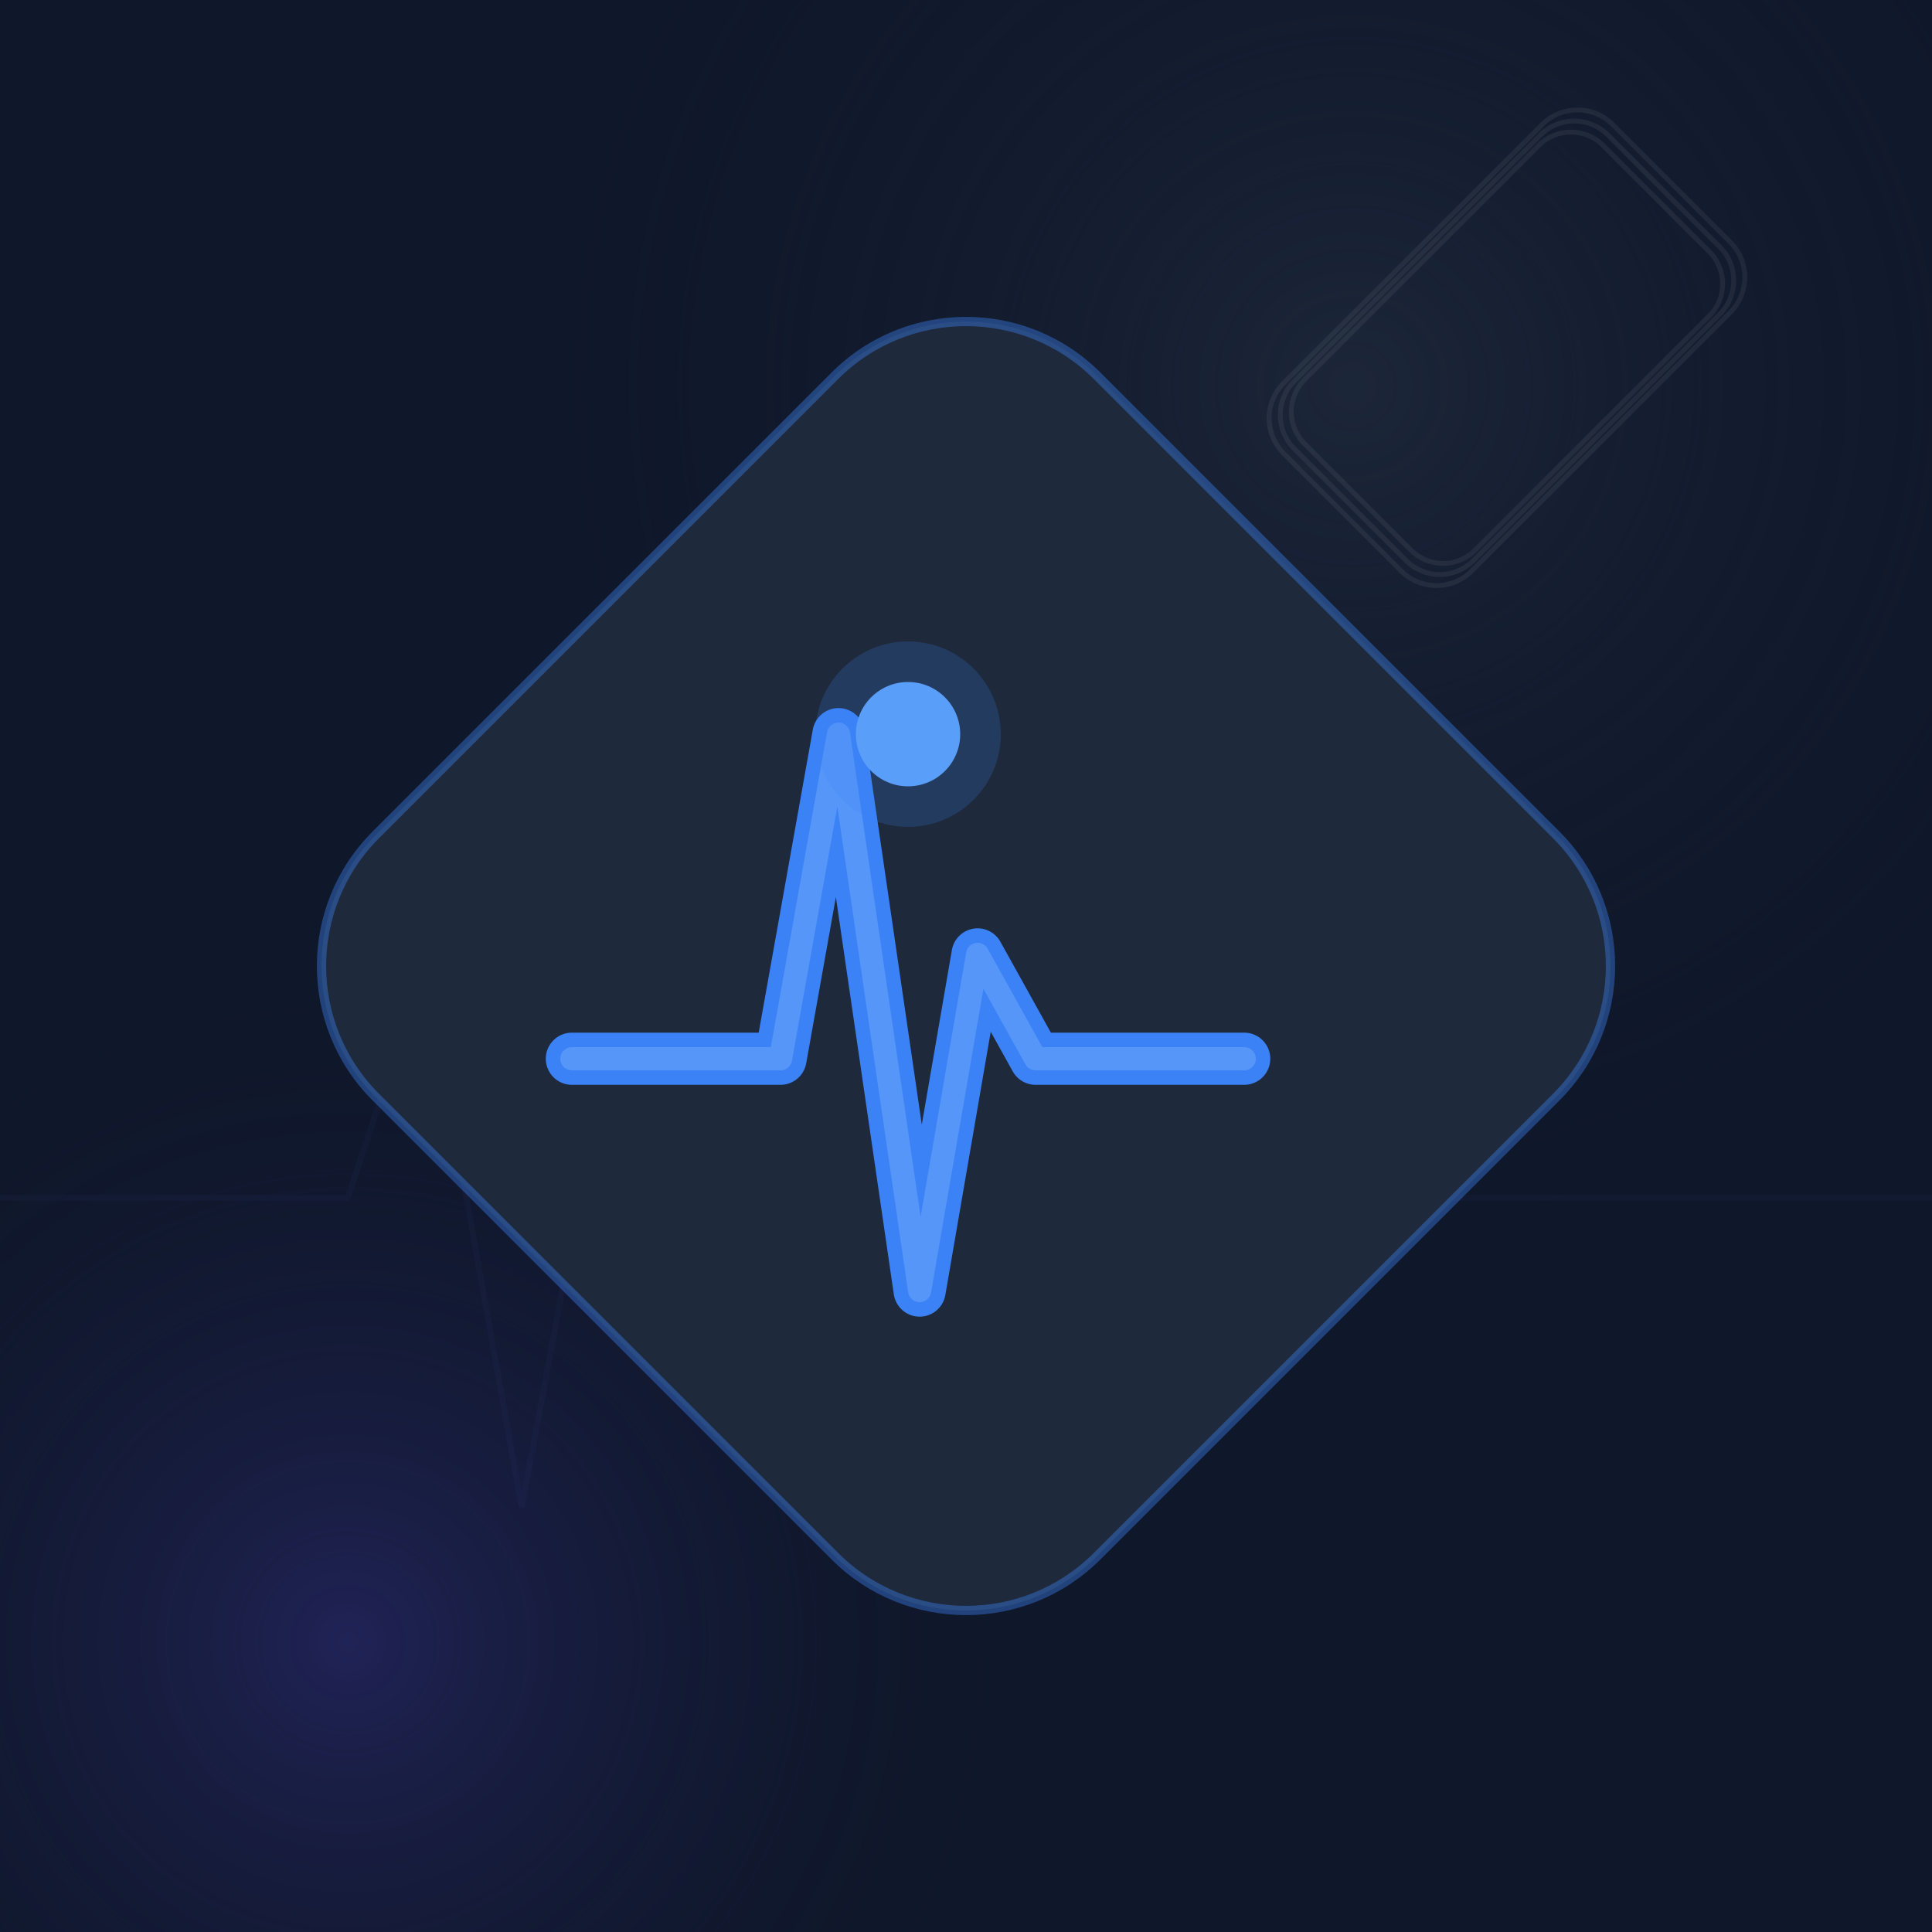
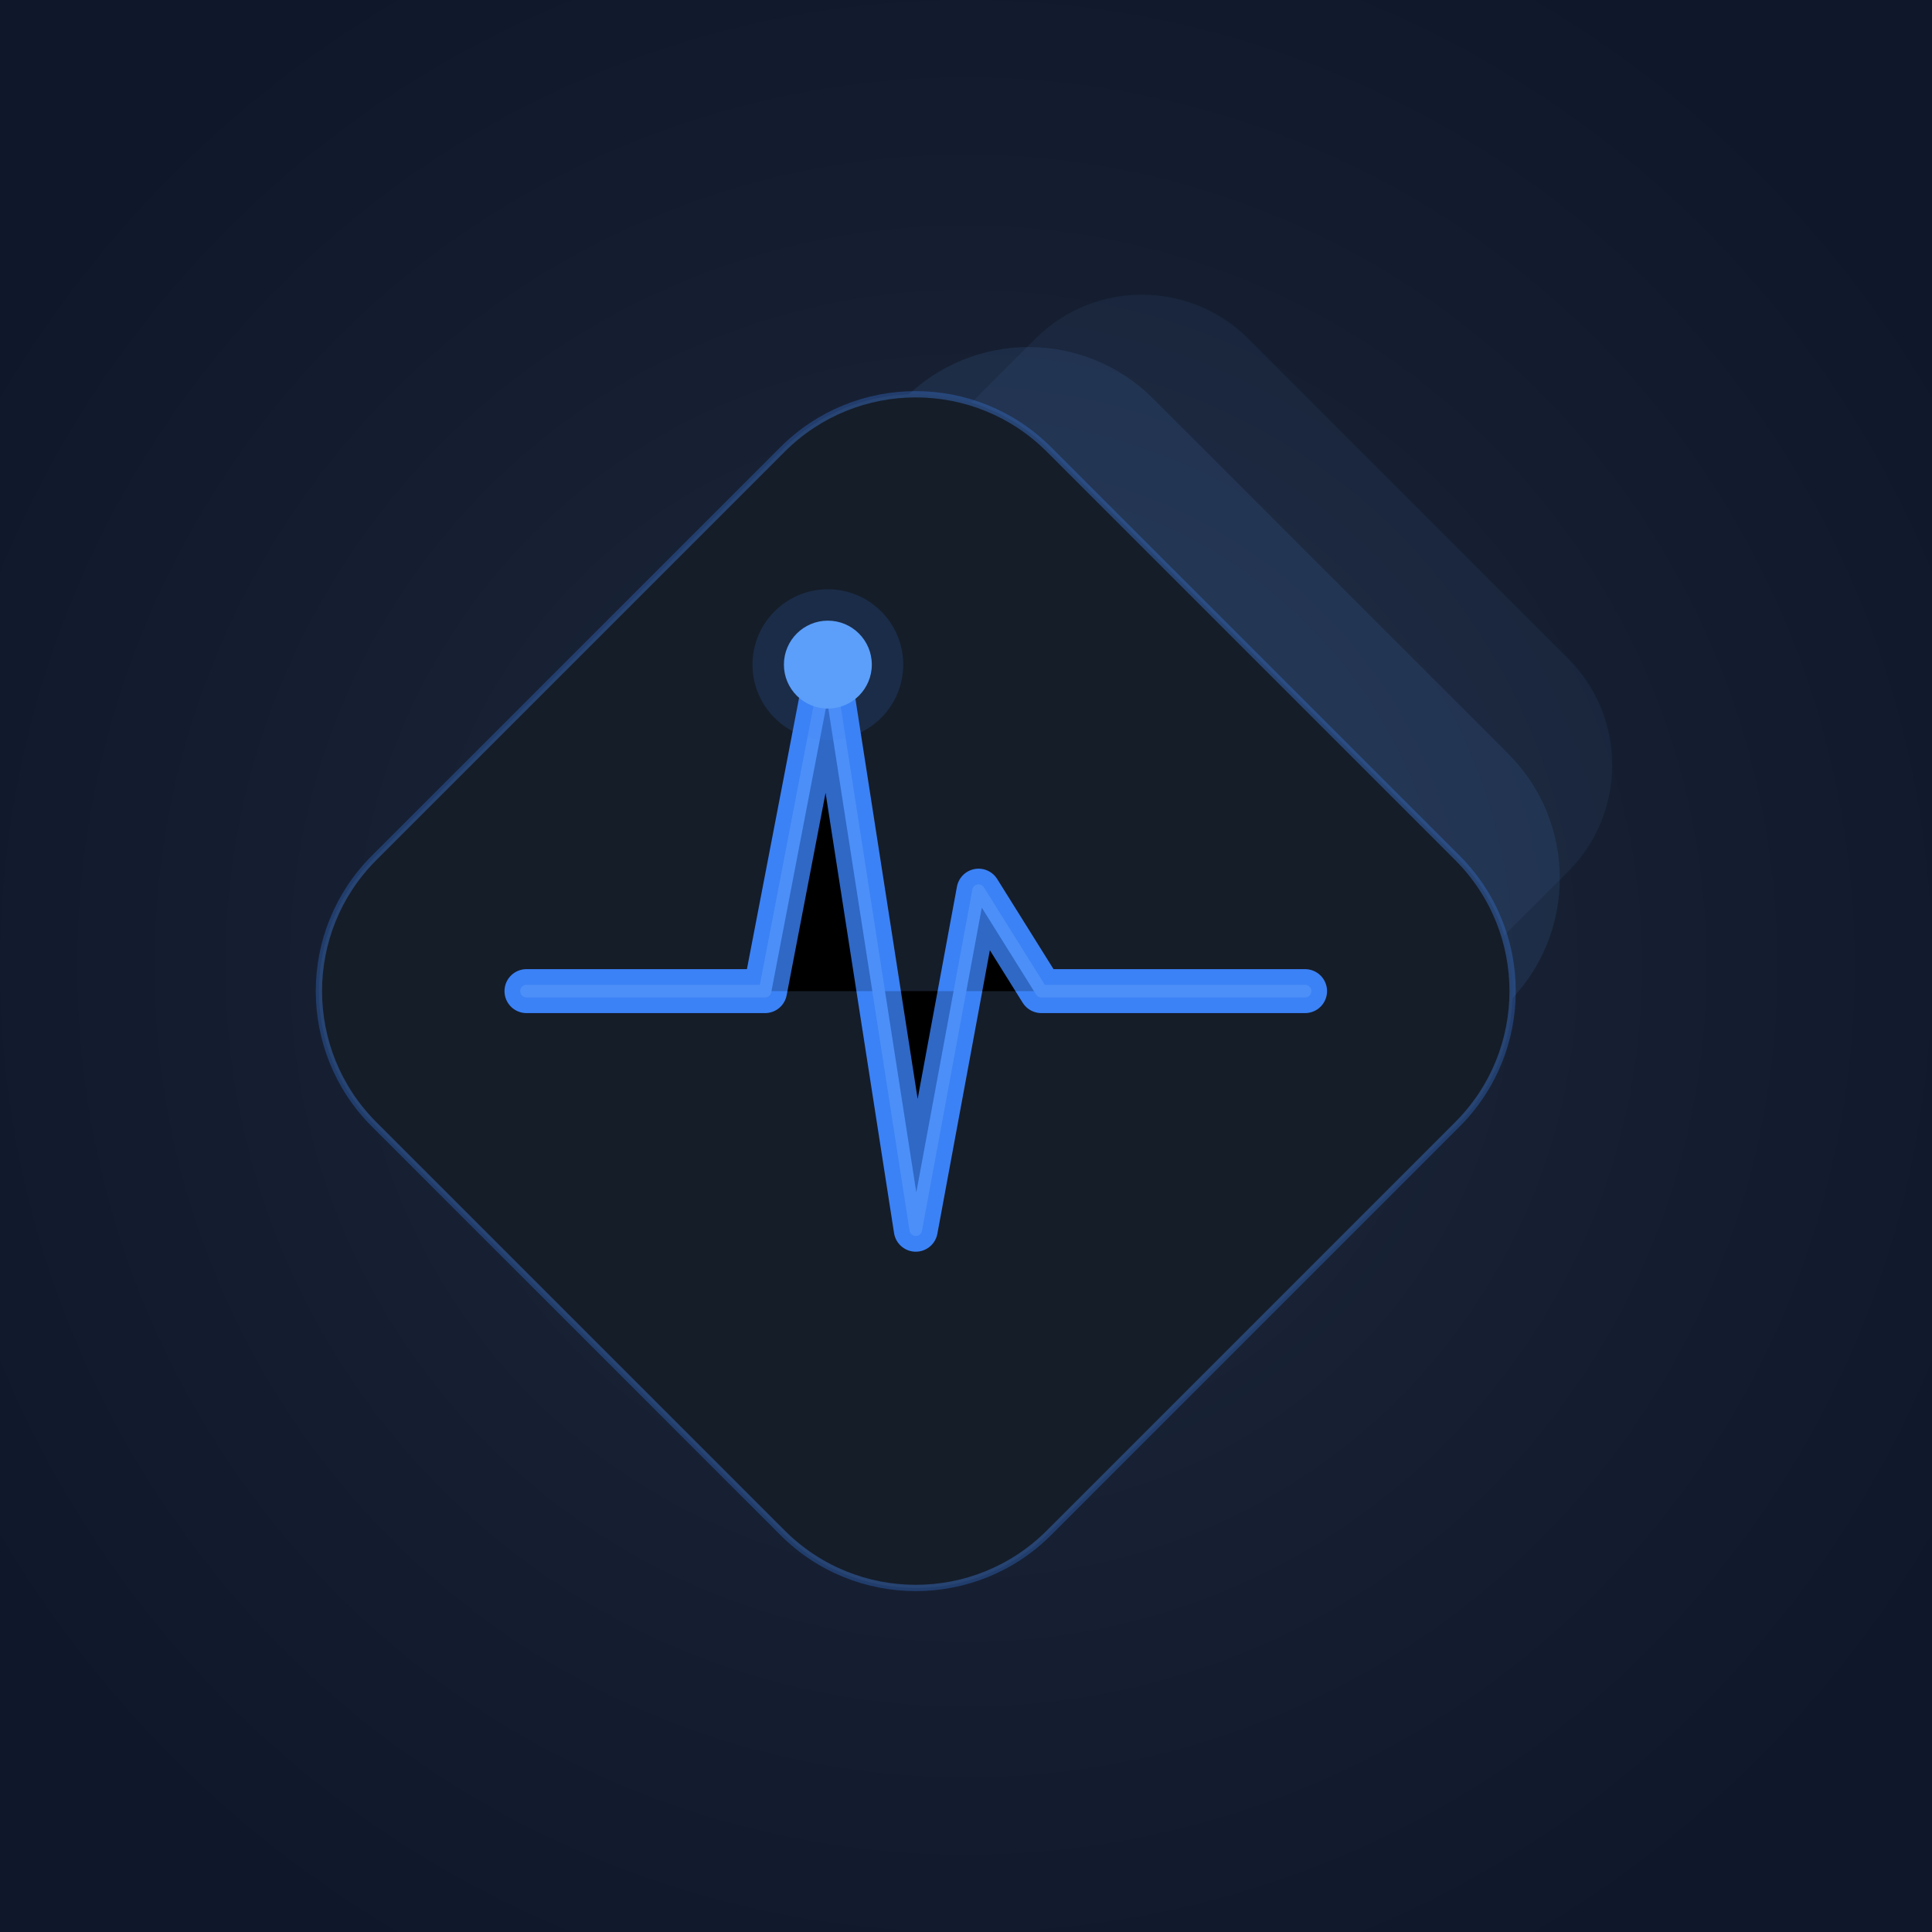
<svg xmlns="http://www.w3.org/2000/svg" width="400" height="400" viewBox="0 0 400 400">
  <defs>
-     <radialGradient id="g1" cx="280" cy="80" r="180" gradientUnits="userSpaceOnUse">
-       <stop offset="0" stop-color="#1e293b" stop-opacity=".85" />
-       <stop offset="1" stop-color="#0f172a" stop-opacity="0" />
-     </radialGradient>
-     <radialGradient id="g2" cx="72" cy="340" r="140" gradientUnits="userSpaceOnUse">
-       <stop offset="0" stop-color="#312e81" stop-opacity=".5" />
-       <stop offset="1" stop-color="#0f172a" stop-opacity="0" />
+     <radialGradient id="bg-glow" cx="200" cy="200" r="240" gradientUnits="userSpaceOnUse">
+       <stop offset="0" stop-color="#1e293b" />
+       <stop offset="1" stop-color="#0f172a" />
    </radialGradient>
  </defs>
-   <rect width="400" height="400" fill="#0f172a" />
-   <rect width="400" height="400" fill="url(#g1)" />
-   <rect width="400" height="400" fill="url(#g2)" />
-   <g opacity=".06" stroke="#fff" stroke-width="1" fill="none">
-     <rect x="287.04" y="28.32" width="49.92" height="87.36" rx="9.36" transform="rotate(45 312 72)" />
-     <rect x="285.76" y="26.08" width="52.48" height="91.84" rx="9.84" transform="rotate(45 312 72)" />
-     <rect x="284.48" y="23.84" width="55.04" height="96.32" rx="10.32" transform="rotate(45 312 72)" />
-   </g>
-   <g opacity=".04" stroke="#6366f1" stroke-width="1.2" fill="none">
-     <path d="M0 248 L72 248 L88 200 L108 312 L120 248 L400 248" />
-   </g>
-   <g transform="translate(200 200) scale(2.4)">
-     <g>
-       <g transform="rotate(45)">
-         <rect x="-44" y="-44" width="88" height="88" rx="16" fill="#1e293b" />
-         <rect x="-44" y="-44" width="88" height="88" rx="16" fill="none" stroke="#3b82f6" stroke-width=".8" opacity=".4" />
-       </g>
-       <path stroke="#3b82f6" stroke-linecap="round" stroke-linejoin="round" stroke-width="4.5" fill="none" d="M-34 8 h18 l5-28 l7 48 l5-29 l5 9 h18" />
-       <path stroke="#93c5fd" stroke-linecap="round" stroke-linejoin="round" stroke-width="2" fill="none" opacity=".3" d="M-34 8 h18 l5-28 l7 48 l5-29 l5 9 h18" />
-       <circle cx="-5" cy="-20" r="4.5" fill="#60a5fa" />
-       <circle cx="-5" cy="-20" r="8" fill="#3b82f6" opacity=".2" />
+   <rect width="400" height="400" fill="url(#bg-glow)" />
+   <svg x="44" y="44" width="312" height="312" viewBox="0 0 120 120">
+     <rect width="60" height="60" x="-30" y="-30" fill="#60a5fa" opacity=".06" rx="12" transform="rotate(45 -16.113 111.326)" />
+     <rect width="68" height="68" x="-34" y="-34" fill="#60a5fa" opacity=".1" rx="14" transform="rotate(45 -31.477 104.962)" />
+     <g transform="rotate(45 -46.84 98.598)">
+       <rect width="76" height="76" x="-38" y="-38" fill="#1e293b" rx="15" />
+       <rect width="76" height="76" x="-38" y="-38" stroke="#3b82f6" stroke-width=".5" opacity=".3" rx="15" />
    </g>
-   </g>
+     <path stroke="#3b82f6" stroke-linecap="round" stroke-linejoin="round" stroke-width="3.5" d="M25 62h19l5-26 7 45 5-27 5 8h21" />
+     <path stroke="#93c5fd" stroke-linecap="round" stroke-linejoin="round" d="M25 62h19l5-26 7 45 5-27 5 8h21" opacity=".2" />
+     <circle cx="49" cy="36" r="3.5" fill="#60a5fa" />
+     <circle cx="49" cy="36" r="6" fill="#3b82f6" opacity=".15" />
+   </svg>
</svg>
